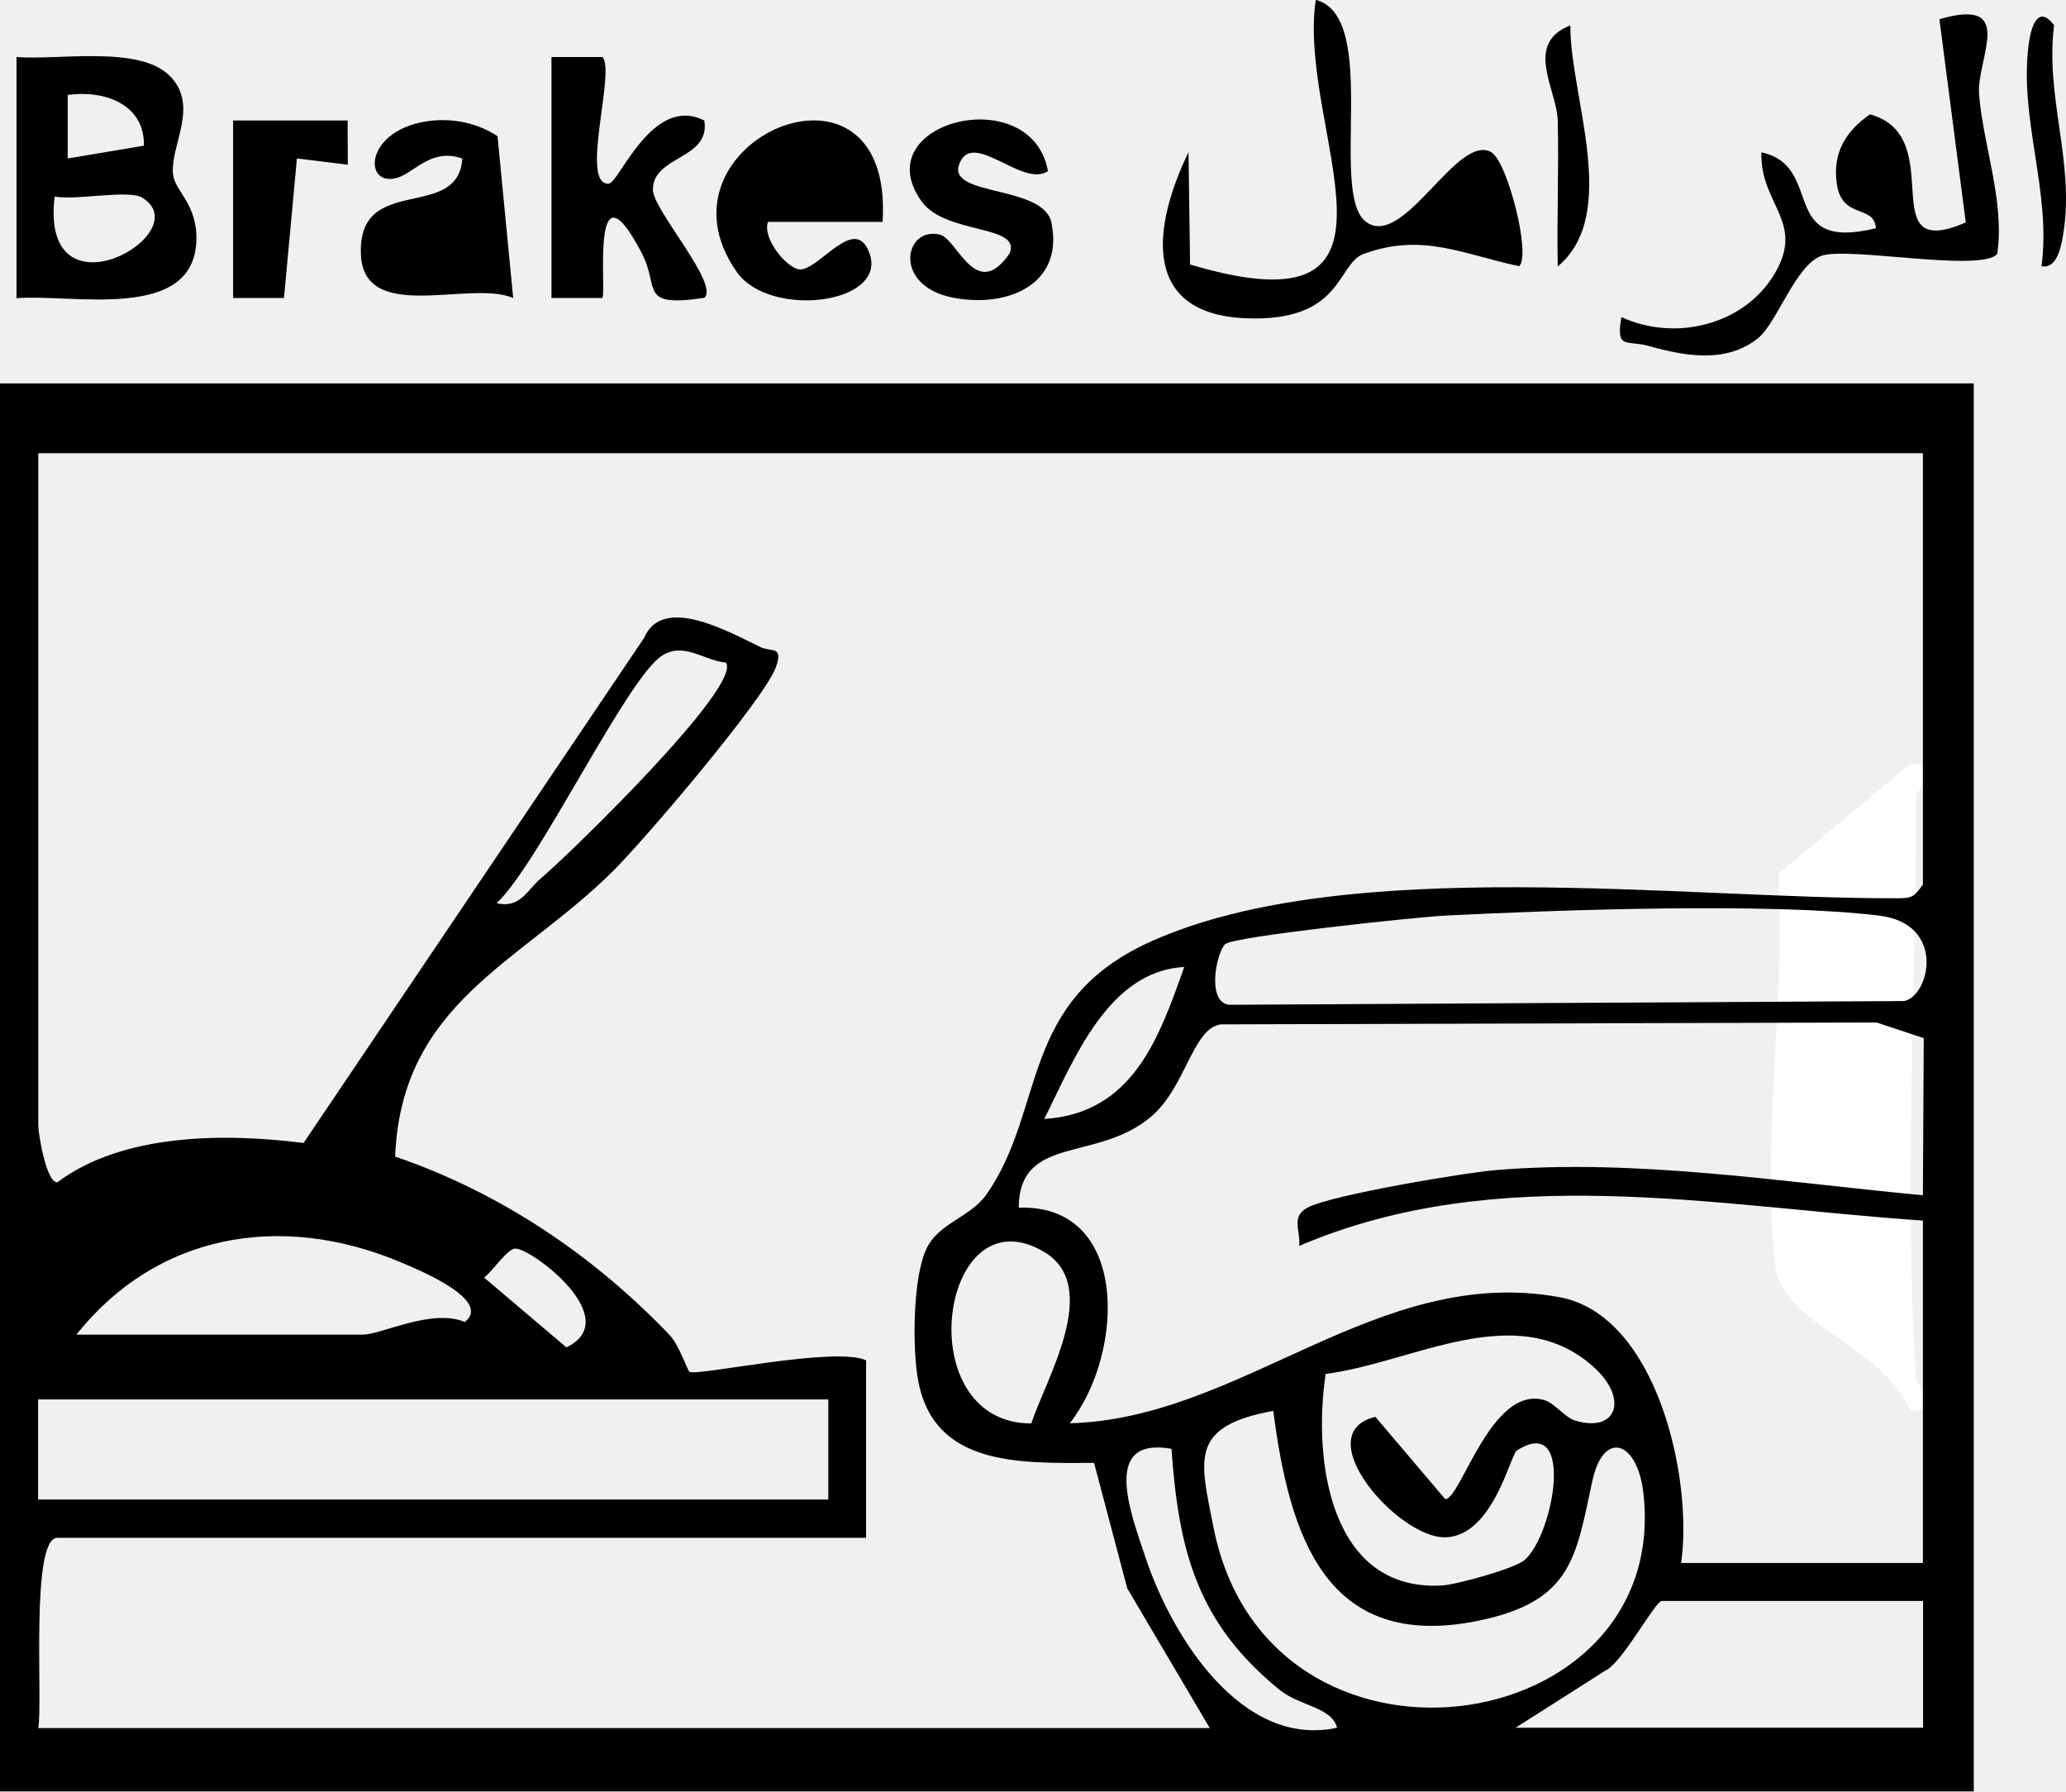
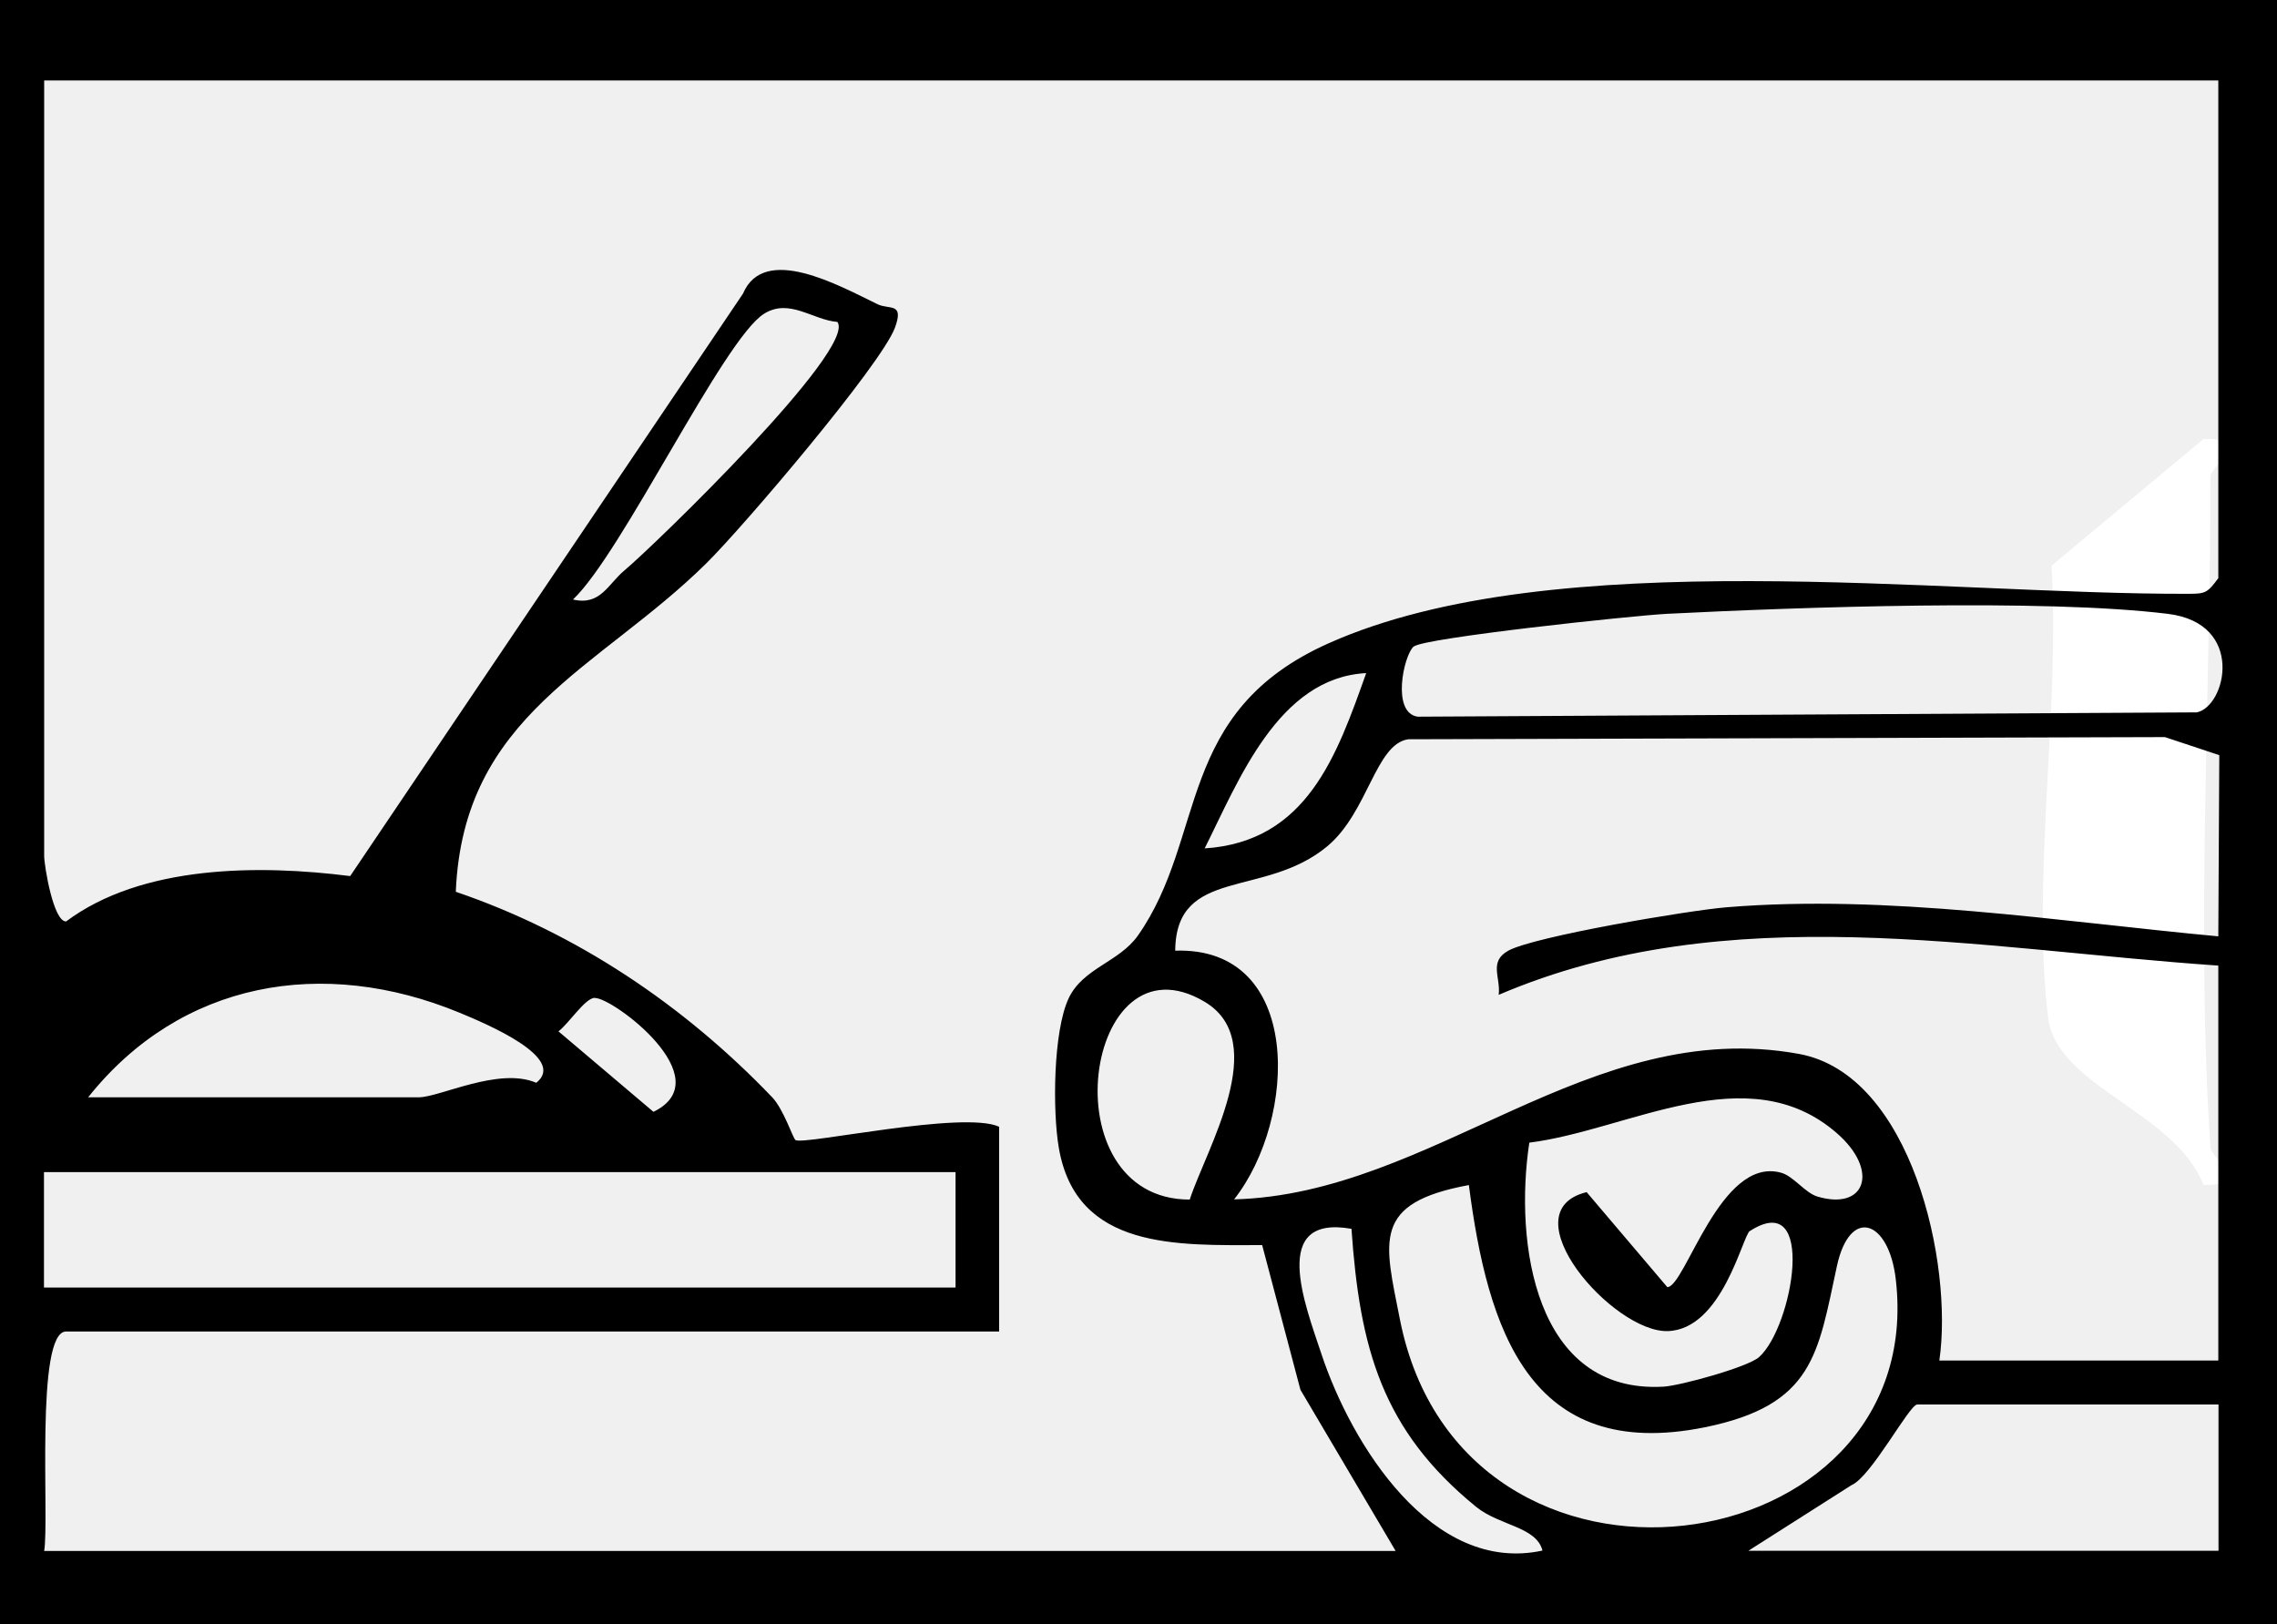
- <svg xmlns="http://www.w3.org/2000/svg" id="Layer_1" data-name="Layer 1" viewBox="0 0 121.42 105.25">
+ <svg xmlns="http://www.w3.org/2000/svg" id="Layer_1" data-name="Layer 1" viewBox="0 0 116 82.73">
  <defs>
    <style>
      .cls-1 {
        fill: #fff;
      }
    </style>
  </defs>
-   <path class="cls-1" d="M112.62,81.03c.03.42,2.09,1.95-.37,1.86-1.46-3.76-7.47-4.98-7.91-8.52-.86-6.96.62-15.84.17-23.02l7.74-6.45c2.46-.12.36,1.52.36,1.86,0,11.05-.73,23.42,0,34.28Z" />
-   <path d="M0,22.53h116v82.73H0V22.53ZM113.01,51.97v-25.34H2.25v39.5c0,.49.47,3.37,1.12,3.34,3.85-2.88,9.82-2.9,14.47-2.31l20.01-29.67c1.08-2.55,4.88-.42,6.86.54.61.29,1.36-.11.88,1.2-.71,1.89-7.71,10.13-9.63,12.02-5.47,5.39-12.36,7.68-12.74,16.71,6.17,2.1,11.65,5.8,16.12,10.47.59.62,1.06,2.11,1.19,2.18.45.26,8.56-1.52,10.37-.68v10.43H3.37c-1.59,0-.85,9.62-1.12,11.18h68.85l-4.85-8.21-1.95-7.37c-4.31,0-9.47.26-10.36-4.96-.32-1.86-.29-5.92.5-7.61.73-1.55,2.57-1.84,3.53-3.2,3.54-5.04,1.86-11.4,9.74-14.9,11.49-5.11,31.16-2.47,43.78-2.51.87,0,.97-.05,1.53-.81ZM42.66,38.93c-1.26-.1-2.44-1.22-3.73-.42-2.06,1.27-7.25,12.22-9.74,14.56,1.4.33,1.78-.78,2.62-1.48,1.55-1.3,11.86-11.29,10.85-12.66ZM72.01,55.47c-.51.48-1.13,3.39.22,3.57l39.68-.22c1.49-.29,2.5-4.54-1.48-5.02-6.37-.78-18.78-.34-25.51,0-1.75.09-12.43,1.23-12.9,1.67ZM69.6,56.82c-4.49.23-6.51,5.51-8.23,8.93,5.22-.34,6.74-4.75,8.23-8.93ZM98.79,91.84h14.22v-20.12c-12.21-.83-24.97-3.51-36.66,1.49.11-.89-.52-1.69.49-2.25,1.33-.73,9.18-2.05,11.11-2.21,8.22-.68,16.89.72,25.06,1.48l.05-9.23-2.77-.92-38.55.11c-1.67.25-2.04,3.71-4.12,5.45-3.2,2.67-7.71,1.02-7.75,5.32,6.55-.22,6.22,8.59,3,12.67,10.15-.27,18.1-9.36,28.78-7.41,5.74,1.05,7.86,10.7,7.15,15.61ZM4.49,78.42h16.84c1.07,0,4.08-1.56,5.99-.74,1.6-1.27-2.56-3.01-3.91-3.57-6.95-2.87-14.2-1.62-18.92,4.31ZM30.3,73.36c-.5.02-1.32,1.31-1.85,1.71l4.84,4.1c3.47-1.69-2.09-5.84-2.99-5.8ZM60.61,83.64c.84-2.58,4.16-8.04.77-10.07-6.14-3.67-8.04,10.07-.77,10.07ZM89.15,85.22c-.38.24-1.4,5.03-4.19,5.11s-8.16-6.09-4.13-7.08l4.11,4.84c.92-.01,2.69-6.68,5.79-5.83.64.17,1.22,1.03,1.87,1.22,2.46.72,3.14-1.35.98-3.23-4.54-3.96-10.59-.16-15.67.48-.77,5.07.26,12.81,6.84,12.43.86-.05,4.31-1,4.87-1.51,1.72-1.55,2.95-8.62-.47-6.42ZM2.24,82.23v5.88h46.44v-5.88H2.24ZM74.83,82.9c-4.97.92-4.3,2.84-3.51,6.86,3.19,16.04,26.96,12.61,25.26-2.05-.35-3.04-2.34-3.73-3-.68-.97,4.47-1.17,7.08-6.73,8.21-8.96,1.81-11.07-5.03-12.02-12.34ZM68.85,85.13c-4.18-.74-2.37,3.85-1.53,6.38,1.53,4.61,5.64,11.23,11.26,10.01-.31-1.22-2.18-1.26-3.37-2.22-4.81-3.91-5.94-8.1-6.36-14.17ZM113.01,94.07h-15.34c-.4,0-2.34,3.68-3.35,4.11l-5.25,3.34h23.95v-7.45Z" />
-   <g>
-     <path d="M.97,17.51V3.35c2.43.2,7.2-.7,9,1.1s-.03,4.16.21,5.86c.14.95,1.44,1.72,1.36,3.85-.18,4.76-7.29,3.1-10.57,3.36ZM8.46,8.56c.04-2.48-2.38-3.28-4.48-2.98v3.73s4.48-.75,4.48-.75ZM8.37,11.62c-.81-.5-3.88.17-5.16-.07-.89,7.48,8.51,2.16,5.16.07Z" />
-     <path d="M35.4,3.35c.81.77-1.36,7.57.38,7.44.62-.05,2.56-5.25,5.61-3.71.39,2.3-3.03,2.05-3.02,4.07,0,1.17,3.94,5.57,3.02,6.35-3.91.58-2.59-.57-3.68-2.64-3.04-5.8-2.05,2.4-2.31,2.65h-2.99s0-14.16,0-14.16h2.98Z" />
-     <path d="M29.24,8l.92,9.51c-2.52-1.09-8.8,1.57-8.95-2.58-.18-4.79,5.71-1.87,5.96-5.61-1.77-.65-2.8.79-3.77,1.11-2.1.68-2.06-2.91,1.98-3.34,1.34-.14,2.75.17,3.87.92Z" />
-     <path d="M51.87,13.04h-6.74c-.33,1.01,1.13,2.73,1.86,2.79,1.13.09,3.28-3.34,4.12-.92,1.02,2.97-5.88,3.82-7.81,1.07-5.4-7.68,9.27-14.01,8.57-2.94Z" />
-     <path d="M61.59,10.05c-1.49,1.04-4.49-2.55-5.23-.36-.64,1.91,5.22,1.14,5.46,3.55.63,3.49-2.63,4.87-5.81,4.25-3.56-.69-2.88-4.18-.79-3.71,1.04.23,2.13,4.01,4.12,1.1.7-1.7-3.77-1.08-5.18-3.05-3.34-4.67,6.45-7.13,7.43-1.78Z" />
-     <polygon points="13.7 7.08 20.43 7.08 20.44 9.68 17.45 9.31 16.69 17.51 13.7 17.51 13.7 7.08" />
-   </g>
-   <g>
-     <path d="M103.3,19.89c-1.88,1.49-4.33,1.02-6.4.44-1.32-.37-1.94.25-1.61-1.7,3.14,1.46,7.23.48,9.02-2.57s-.89-4.05-.79-7.11c3.79.83.89,5.89,6.73,4.46-.11-1.43-2-.49-2.3-2.61-.26-1.79.51-3.09,1.95-4.08,4.74,1.3.06,8.76,5.63,6.35l-1.55-11.94c4.57-1.34,2.18,2.33,2.33,4.38.22,2.97,1.52,6.3,1.07,9.41-.95,1.11-8.85-.46-10.36.12s-2.59,3.96-3.73,4.86Z" />
-     <path d="M87.71,9c.88.6,2.27,5.9,1.58,6.64-3.29-.68-5.67-1.99-9.15-.72-1.58.58-1.21,4.03-6.95,3.78-6.17-.27-5.43-5.44-3.34-9.76l.09,6.6c14.29,4.27,6.24-7.9,7.39-15.55,3.81,1,.73,11.46,2.97,13.06s5.42-5.42,7.42-4.06Z" />
-     <path d="M91.55,15.65c-.06-2.84.07-5.71,0-8.56-.05-1.84-2.01-4.52.74-5.6-.02,4.18,2.94,11.07-.73,14.16Z" />
-     <path d="M120.72,1.49c-.53,4.17,1.19,8.01.56,12.11-.1.66-.32,2.24-1.3,2.04.59-4.37-1.34-8.69-.75-13.06.14-1.02.54-2.34,1.49-1.1Z" />
-   </g>
+   <path class="cls-1" d="M112.62,58.5c.03.42,2.09,1.95-.37,1.86-1.46-3.76-7.47-4.98-7.91-8.52-.86-6.96.62-15.84.17-23.02l7.74-6.45c2.46-.12.36,1.52.36,1.86,0,11.05-.73,23.42,0,34.28Z" />
+   <path d="M0,0h116v82.73H0V0ZM113.01,29.44V4.1H2.25v39.5c0,.49.47,3.37,1.12,3.34,3.85-2.88,9.82-2.9,14.47-2.31l20.01-29.67c1.08-2.55,4.88-.42,6.86.54.61.29,1.36-.11.88,1.2-.71,1.89-7.71,10.13-9.63,12.02-5.47,5.39-12.36,7.68-12.74,16.71,6.17,2.1,11.65,5.8,16.12,10.47.59.62,1.06,2.11,1.19,2.18.45.26,8.56-1.52,10.37-.68v10.43H3.37c-1.59,0-.85,9.62-1.12,11.18h68.85l-4.85-8.21-1.95-7.37c-4.31,0-9.47.26-10.36-4.96-.32-1.86-.29-5.92.5-7.61.73-1.55,2.57-1.84,3.53-3.2,3.54-5.04,1.86-11.4,9.74-14.9,11.49-5.11,31.16-2.47,43.78-2.51.87,0,.97-.05,1.53-.81ZM42.66,16.4c-1.26-.1-2.44-1.22-3.73-.42-2.06,1.27-7.25,12.22-9.74,14.56,1.4.33,1.78-.78,2.62-1.48,1.55-1.3,11.86-11.29,10.85-12.66ZM72.01,32.94c-.51.48-1.13,3.39.22,3.57l39.68-.22c1.49-.29,2.5-4.54-1.48-5.02-6.37-.78-18.78-.34-25.51,0-1.75.09-12.43,1.23-12.9,1.67ZM69.6,34.29c-4.49.23-6.51,5.51-8.23,8.93,5.22-.34,6.74-4.75,8.23-8.93ZM98.79,69.31h14.22v-20.12c-12.21-.83-24.97-3.51-36.66,1.49.11-.89-.52-1.69.49-2.25,1.33-.73,9.18-2.05,11.11-2.21,8.22-.68,16.89.72,25.06,1.48l.05-9.23-2.77-.92-38.55.11c-1.67.25-2.04,3.71-4.12,5.45-3.2,2.67-7.71,1.02-7.75,5.32,6.55-.22,6.22,8.59,3,12.67,10.15-.27,18.1-9.36,28.78-7.41,5.74,1.05,7.86,10.7,7.15,15.61ZM4.49,55.9h16.84c1.07,0,4.08-1.56,5.99-.74,1.6-1.27-2.56-3.01-3.91-3.57-6.95-2.87-14.2-1.62-18.92,4.31ZM30.3,50.83c-.5.02-1.32,1.31-1.85,1.71l4.84,4.1c3.47-1.69-2.09-5.84-2.99-5.8ZM60.61,61.11c.84-2.58,4.16-8.04.77-10.07-6.14-3.67-8.04,10.07-.77,10.07ZM89.15,62.7c-.38.24-1.4,5.03-4.19,5.11s-8.16-6.09-4.13-7.08l4.11,4.84c.92-.01,2.69-6.68,5.79-5.83.64.17,1.22,1.03,1.87,1.22,2.46.72,3.14-1.35.98-3.23-4.54-3.96-10.59-.16-15.67.48-.77,5.07.26,12.81,6.84,12.43.86-.05,4.31-1,4.87-1.51,1.72-1.55,2.95-8.62-.47-6.42ZM2.24,59.71v5.88h46.44v-5.88H2.24ZM74.83,60.37c-4.97.92-4.3,2.84-3.51,6.86,3.19,16.04,26.96,12.61,25.26-2.05-.35-3.04-2.34-3.73-3-.68-.97,4.47-1.17,7.08-6.73,8.21-8.96,1.81-11.07-5.03-12.02-12.34ZM68.85,62.6c-4.18-.74-2.37,3.85-1.53,6.38,1.53,4.61,5.64,11.23,11.26,10.01-.31-1.22-2.18-1.26-3.37-2.22-4.81-3.91-5.94-8.1-6.36-14.17ZM113.01,71.55h-15.34c-.4,0-2.34,3.68-3.35,4.11l-5.25,3.34h23.95v-7.45Z" />
</svg>
